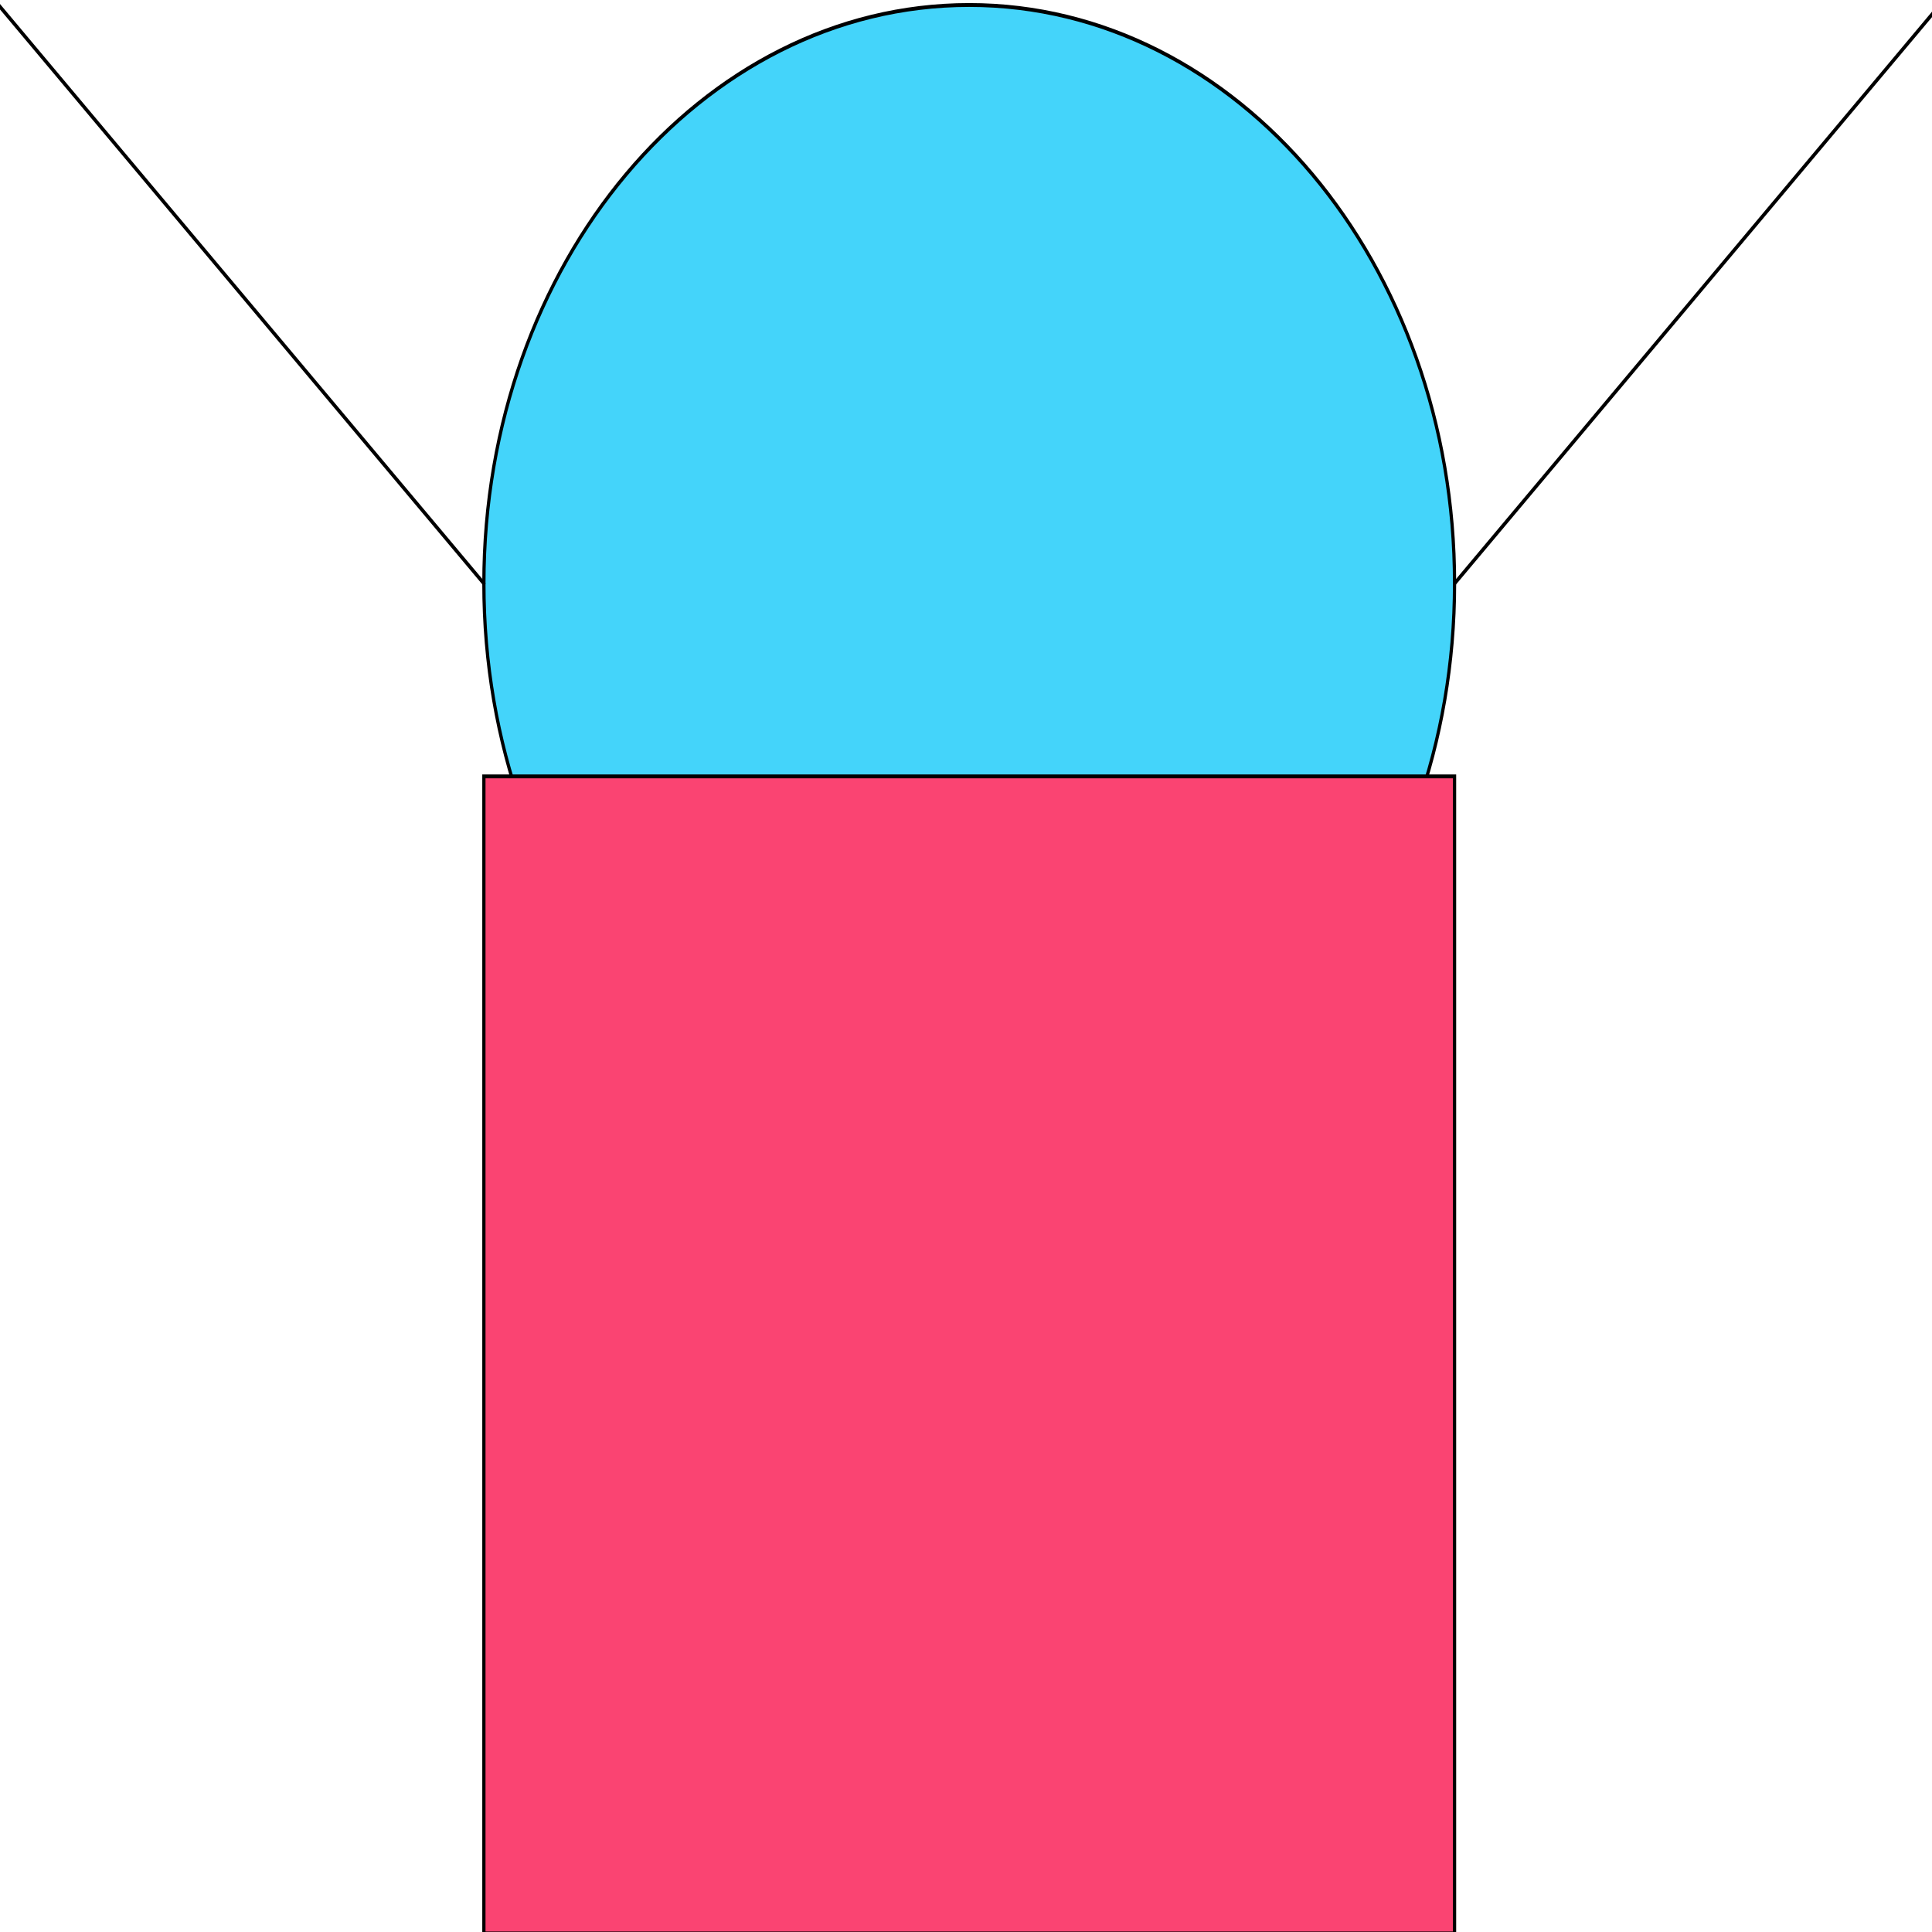
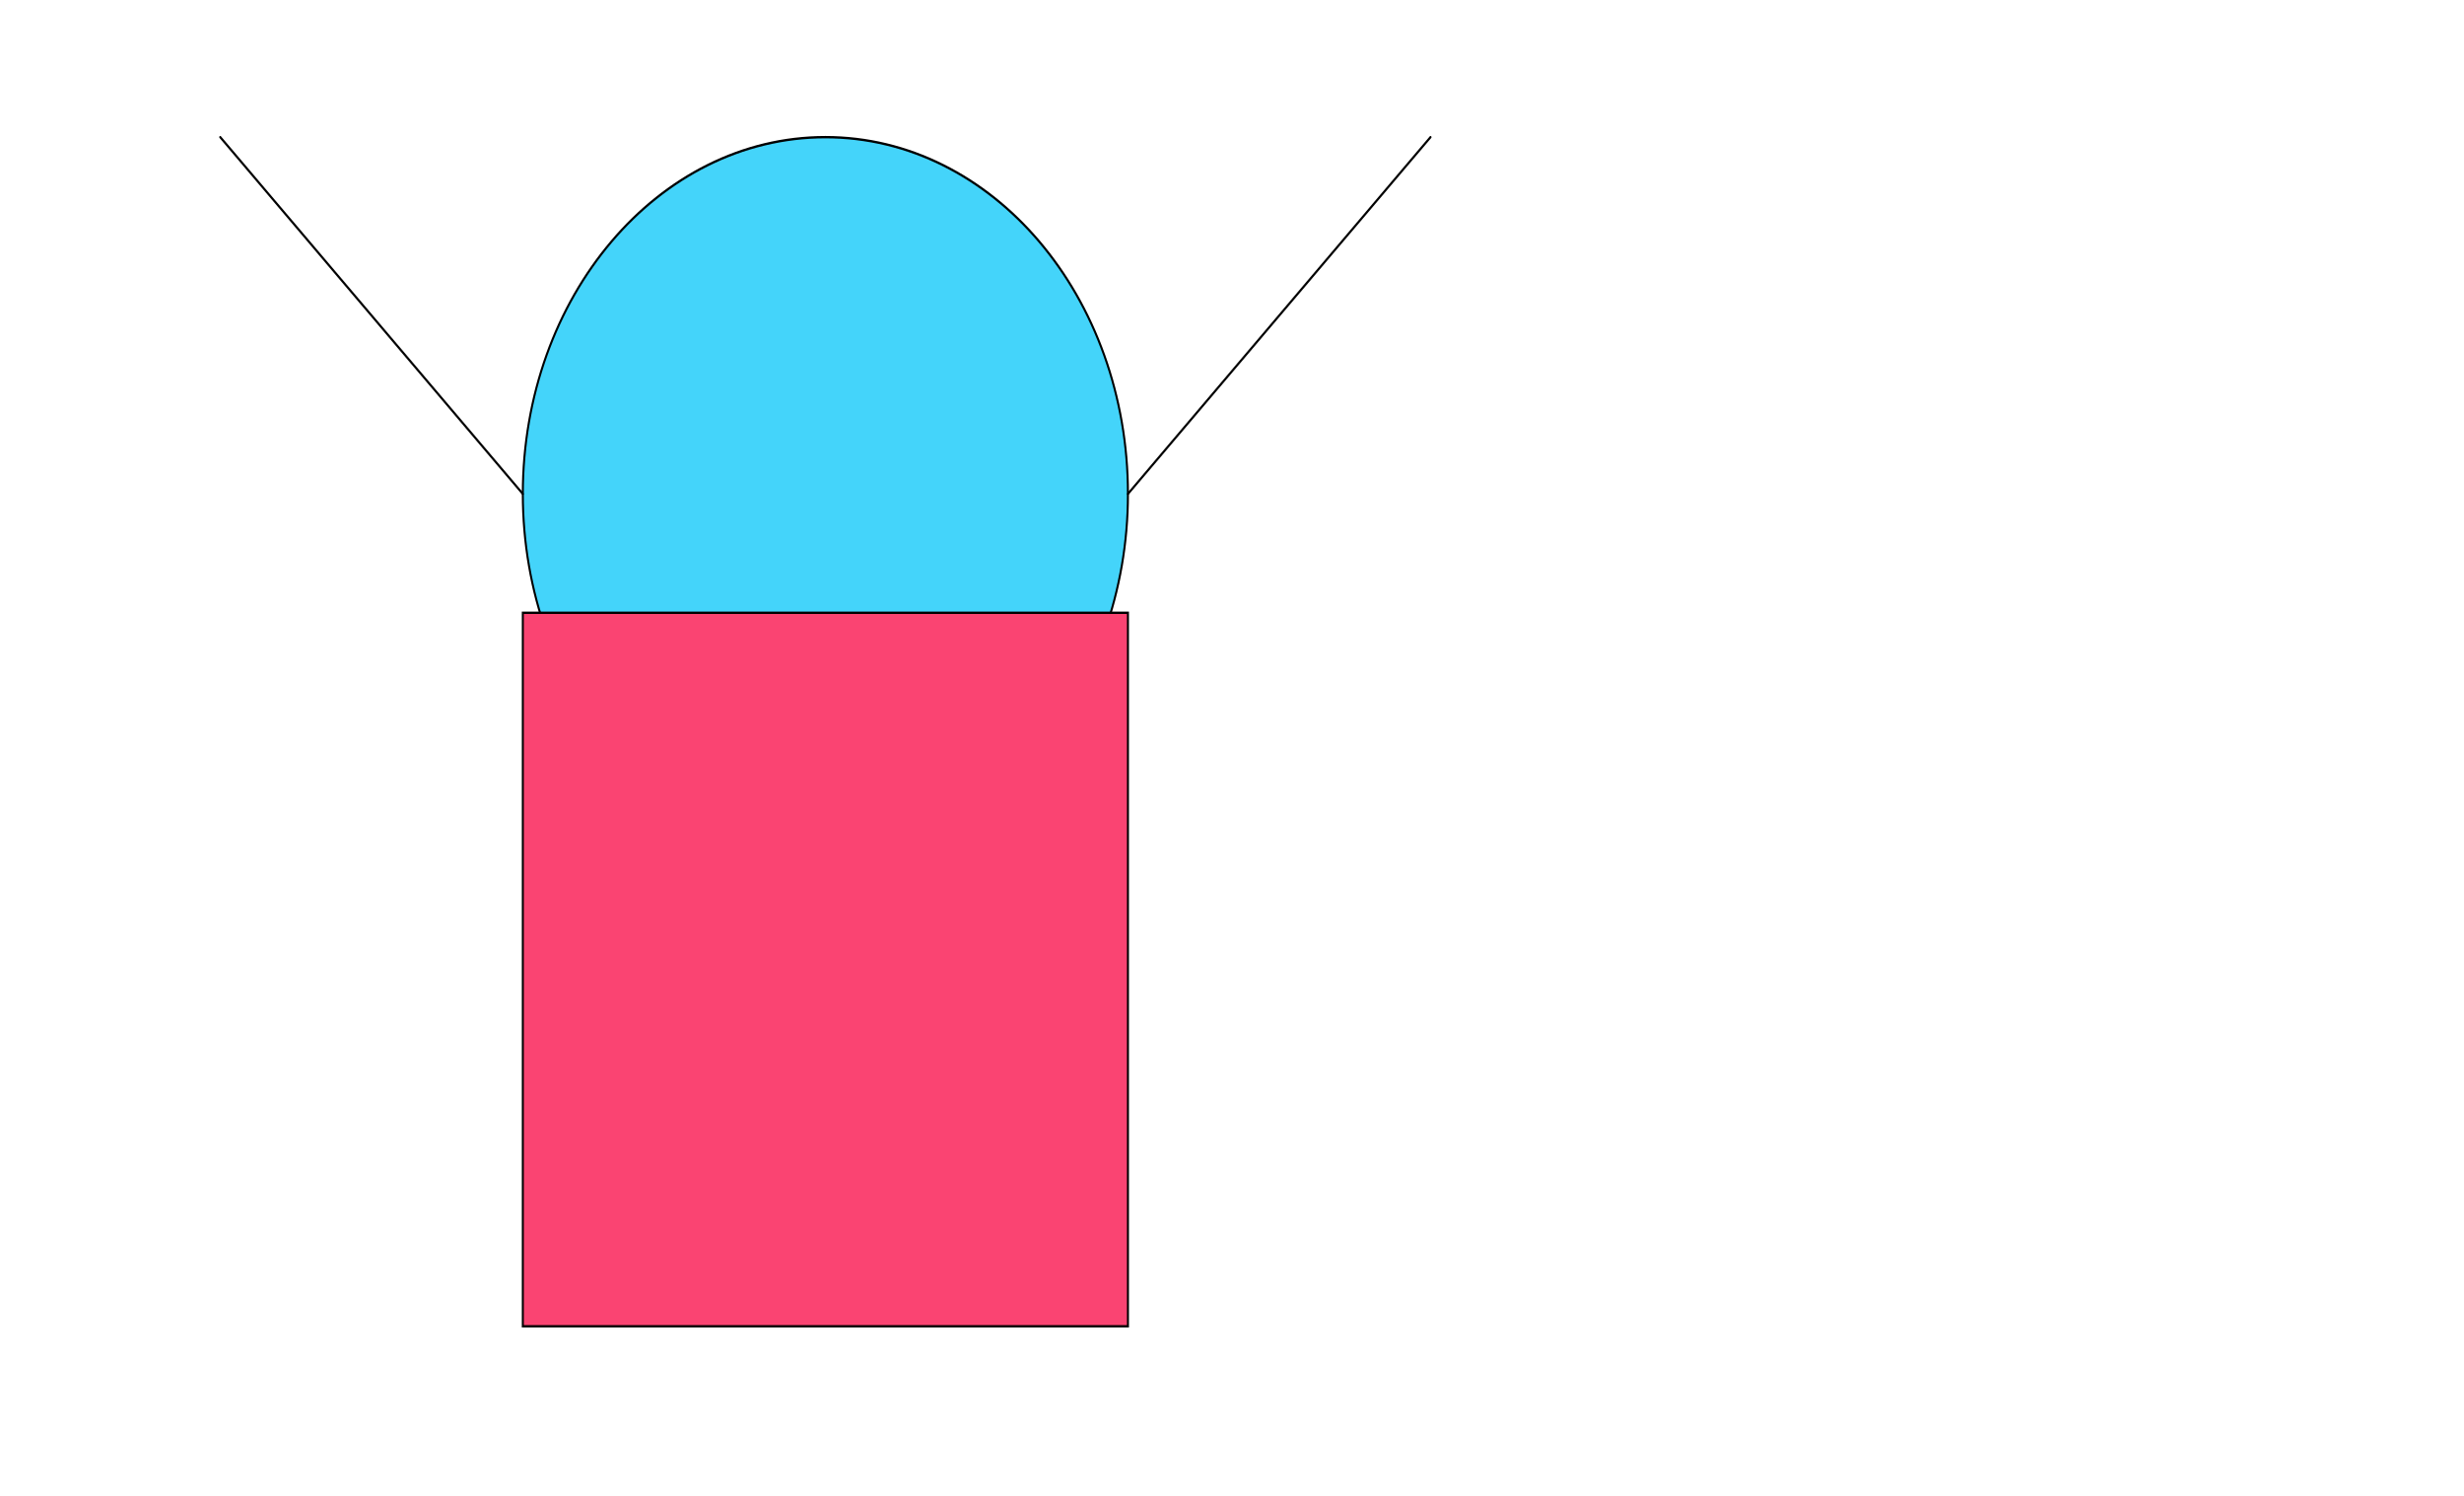
- <svg xmlns="http://www.w3.org/2000/svg" style="fill-opacity:1; color-rendering:auto; color-interpolation:auto; text-rendering:auto; stroke:black; stroke-linecap:square; stroke-miterlimit:10; shape-rendering:auto; stroke-opacity:1; fill:black; stroke-dasharray:none; font-weight:normal; stroke-width:1; font-family:'Dialog'; font-style:normal; stroke-linejoin:miter; font-size:12px; stroke-dashoffset:0; image-rendering:auto;" width="600" height="600" version="1.1" id="svg5">
+ <svg xmlns="http://www.w3.org/2000/svg" style="font-style:normal;font-weight:normal;font-size:12px;font-family:Dialog;color-interpolation:auto;fill:#000000;fill-opacity:1;stroke:#000000;stroke-width:1;stroke-linecap:square;stroke-linejoin:miter;stroke-miterlimit:10;stroke-dasharray:none;stroke-dashoffset:0;stroke-opacity:1;color-rendering:auto;image-rendering:auto;shape-rendering:auto;text-rendering:auto" width="14in" height="8.5in" version="1.1" id="svg5">
  <defs id="genericDefs" />
-   <g id="g5" transform="matrix(0.5024191,0,0,0.5989029,-0.4514562,1.548544)">
+   <g id="g5" transform="matrix(0.5501129,0,0,0.6486746,120.1372,74.81601)">
    <g style="fill:#44d4fa;stroke:#44d4fa;stroke-linecap:round" transform="scale(2)" id="g1">
      <circle r="150" style="stroke:none" cx="300" cy="150" id="circle1" />
    </g>
    <g style="stroke-linecap:round" transform="scale(2)" id="g4">
      <circle r="150" style="fill:none" cx="300" cy="150" id="circle2" />
      <rect x="150" y="200" width="300" style="fill:#fa4472;stroke:none" height="300" id="rect2" />
      <rect x="150" width="300" height="300" y="200" style="fill:none" id="rect3" />
      <line y2="150" style="fill:none" x1="0" x2="150" y1="0" id="line3" />
      <line y2="150" style="fill:none" x1="600" x2="450" y1="0" id="line4" />
    </g>
  </g>
</svg>
